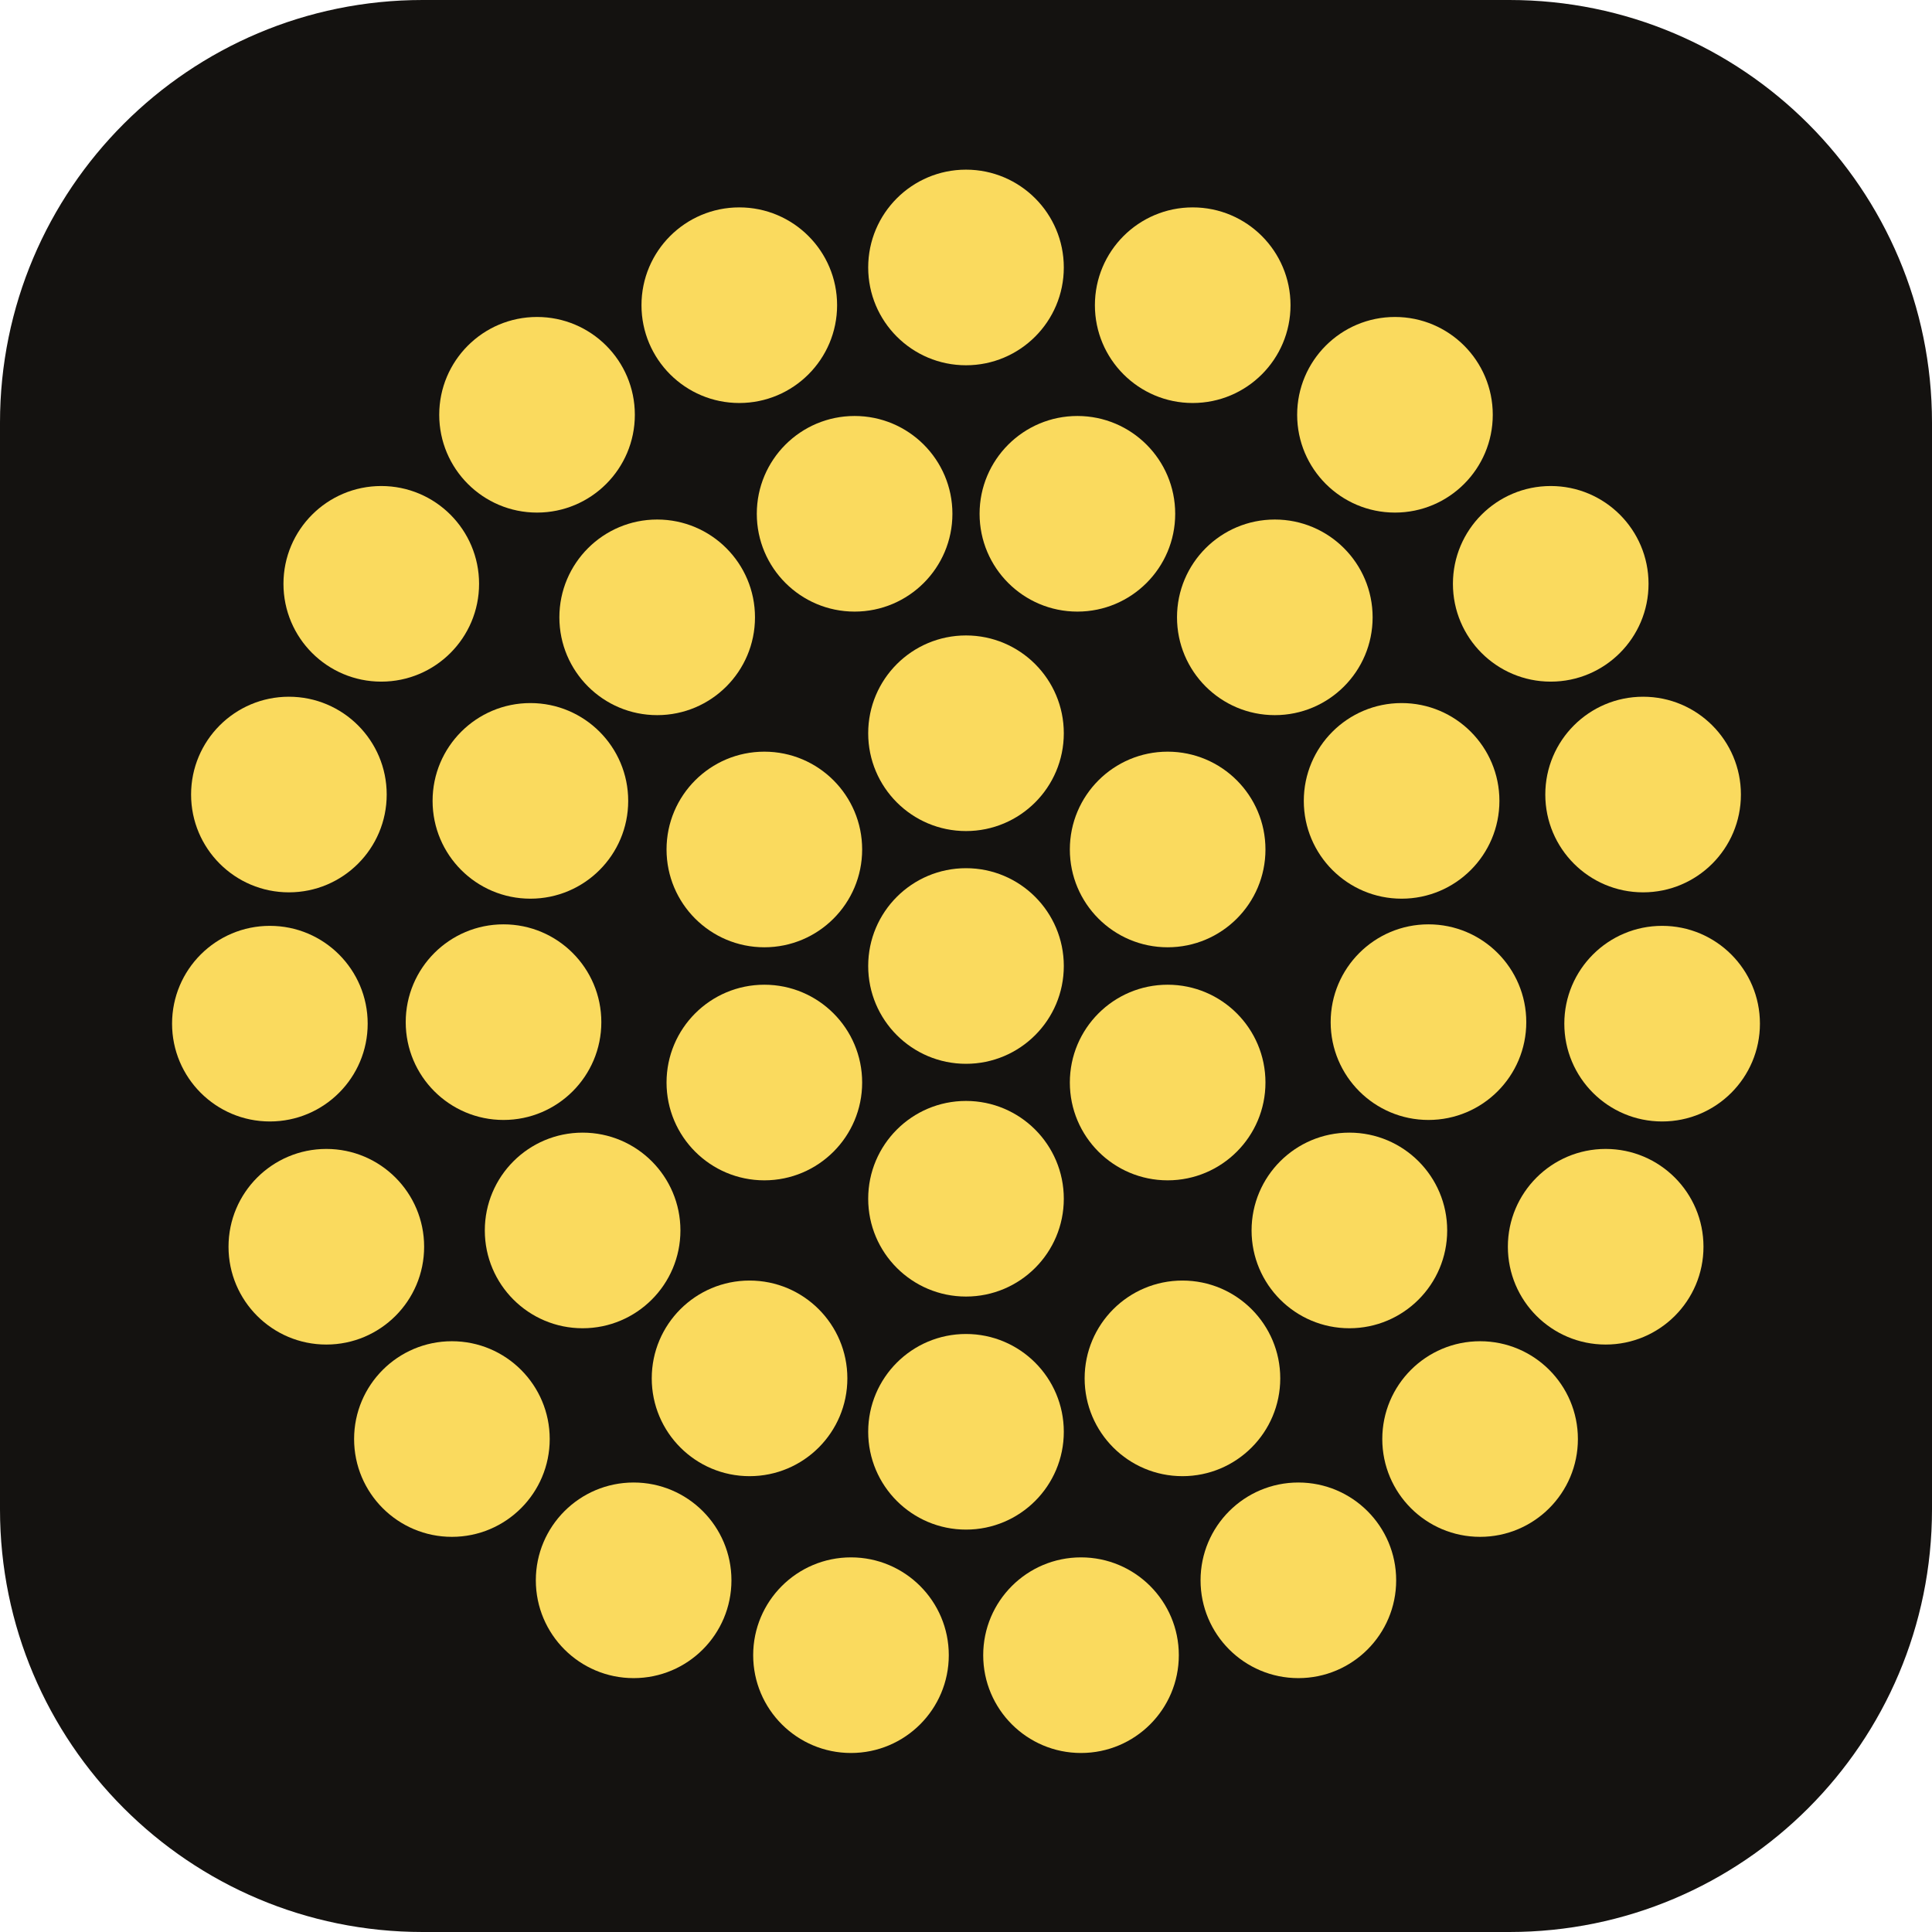
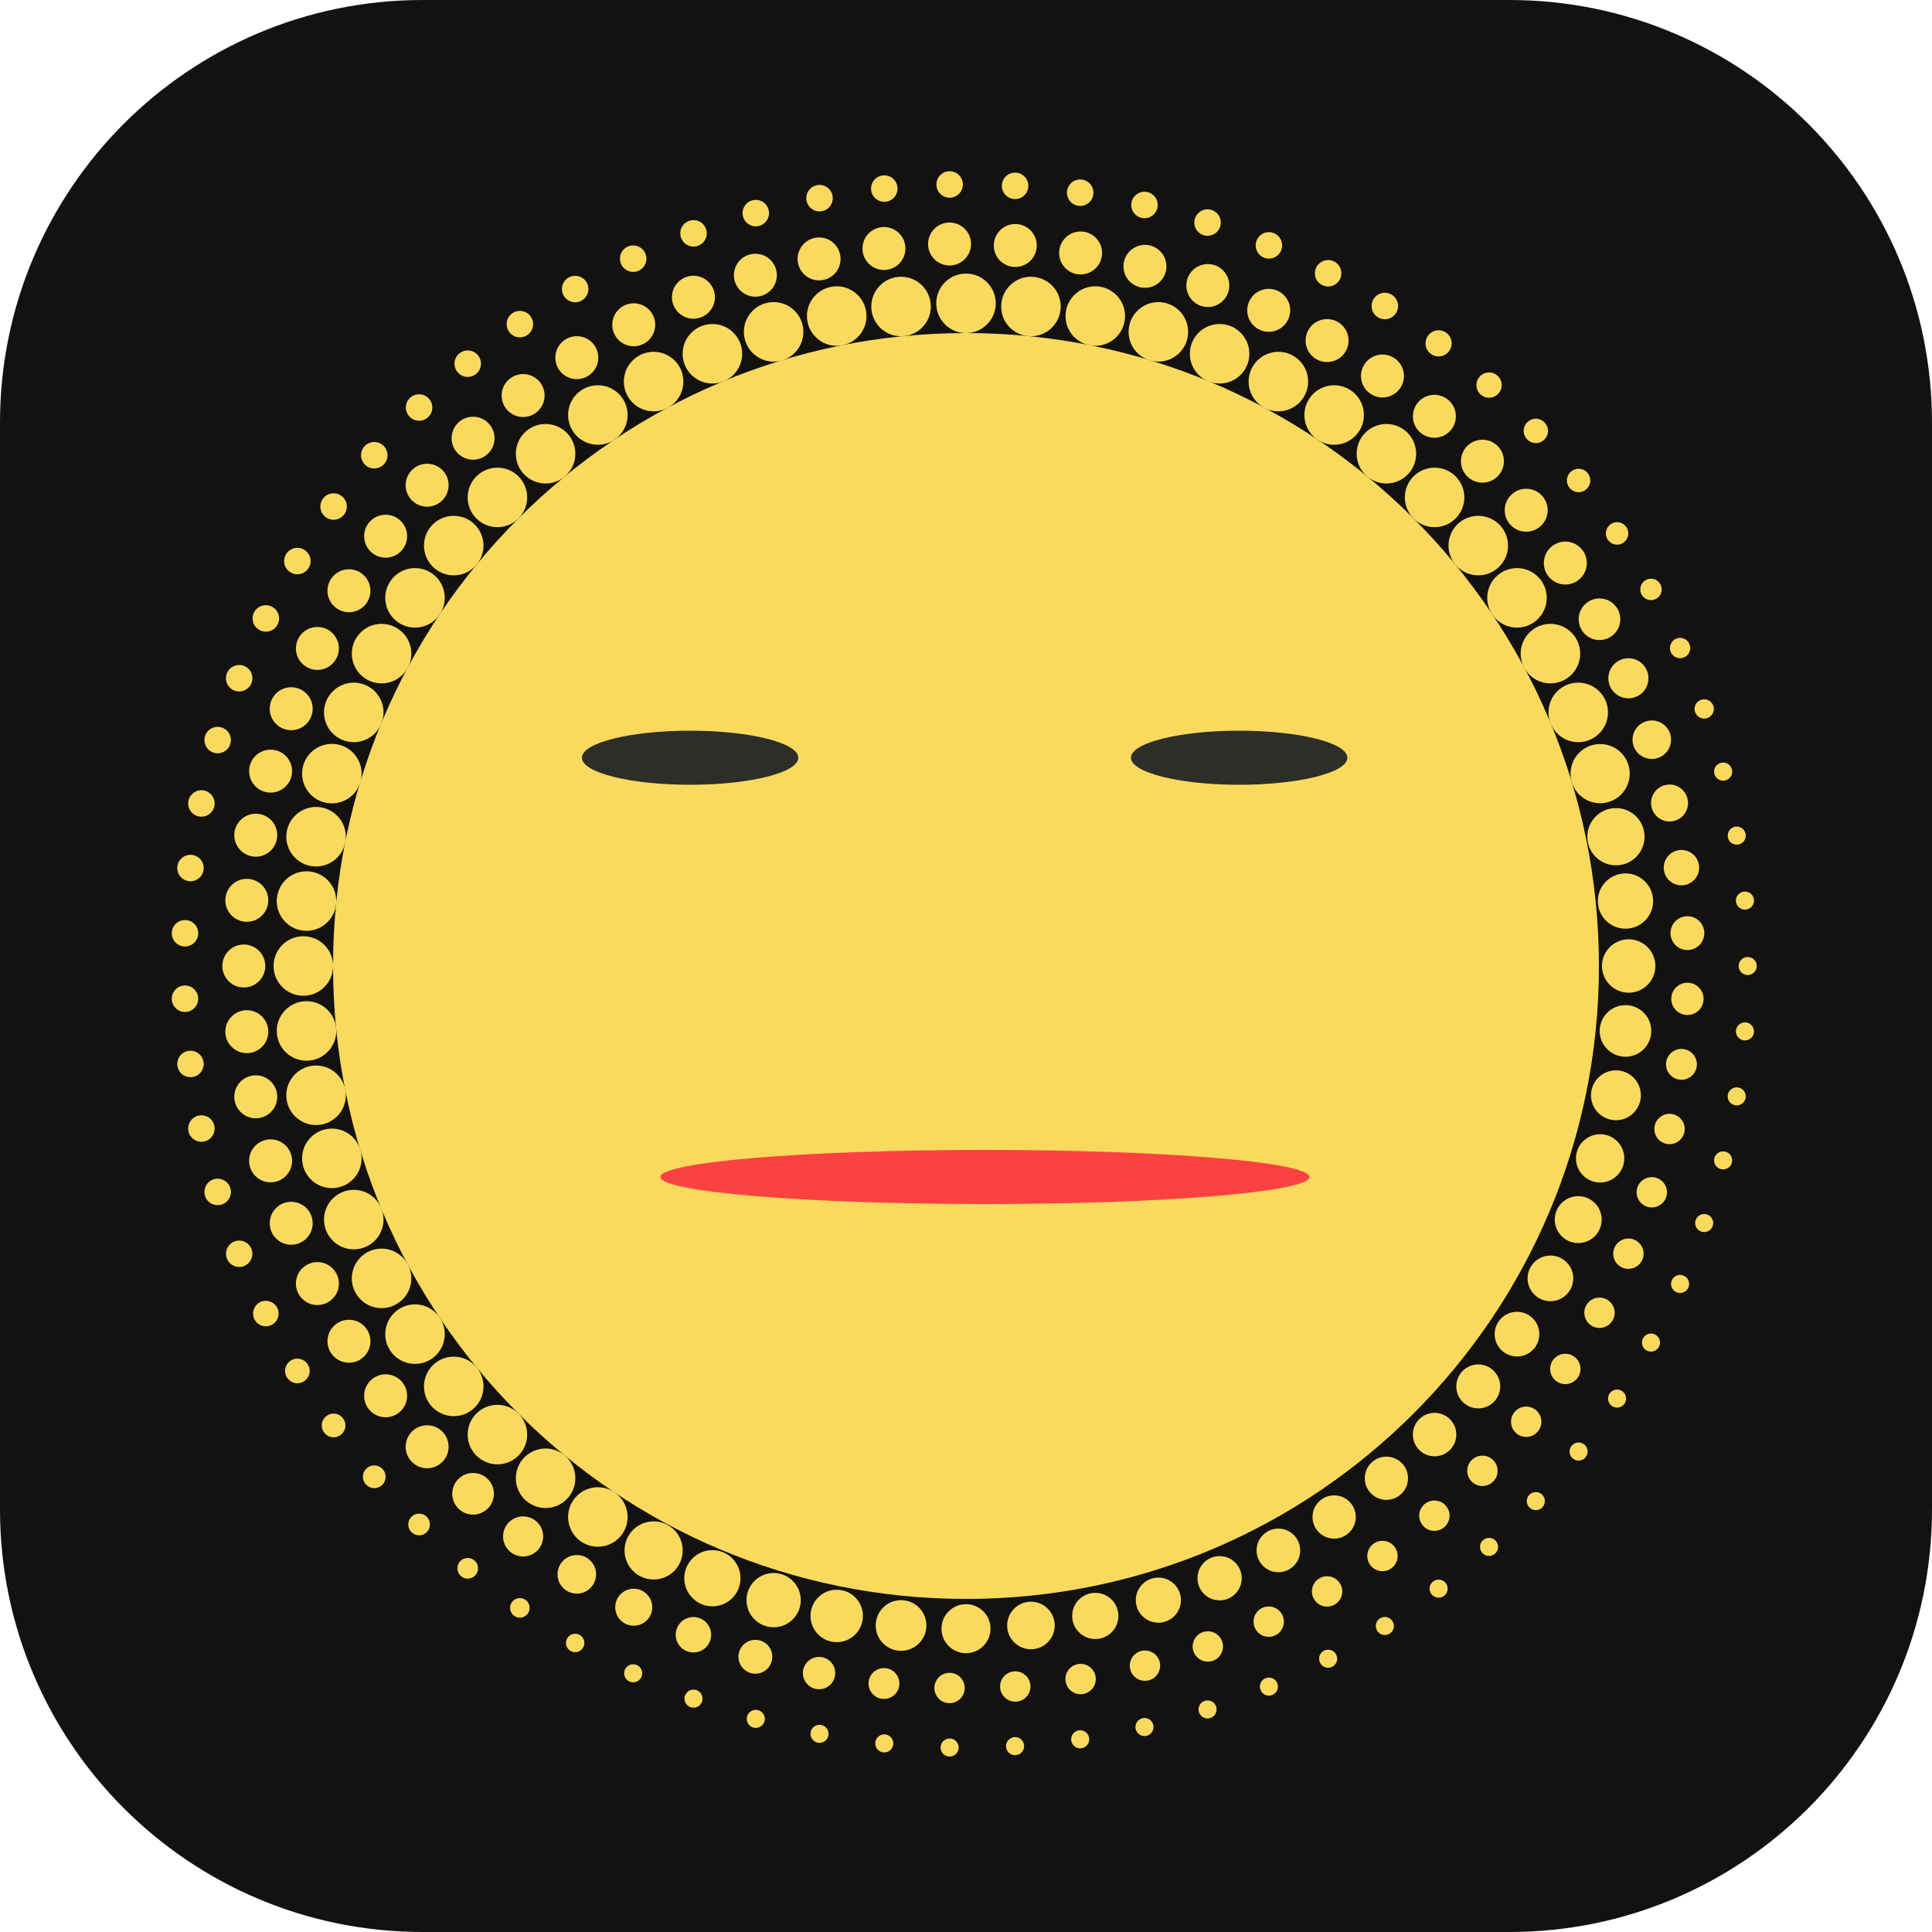
- <svg xmlns="http://www.w3.org/2000/svg" viewBox="0 0 64 64">
-   <rect width="64" height="64" rx="14" fill="#141210" />
-   <g fill="#fada5e">
-     <circle cx="32" cy="32" r="3.24" />
-     <circle cx="32" cy="24.29" r="3.24" />
-     <circle cx="38.68" cy="28.14" r="3.24" />
-     <circle cx="38.68" cy="35.86" r="3.24" />
-     <circle cx="32" cy="39.71" r="3.24" />
-     <circle cx="25.32" cy="35.86" r="3.24" />
-     <circle cx="25.32" cy="28.14" r="3.24" />
-     <circle cx="35.69" cy="17.02" r="3.24" />
-     <circle cx="42.23" cy="20.45" r="3.24" />
-     <circle cx="46.43" cy="26.53" r="3.24" />
-     <circle cx="47.32" cy="33.86" r="3.24" />
-     <circle cx="44.7" cy="40.76" r="3.24" />
-     <circle cx="39.17" cy="45.66" r="3.24" />
-     <circle cx="32" cy="47.43" r="3.24" />
-     <circle cx="24.83" cy="45.66" r="3.24" />
-     <circle cx="19.3" cy="40.76" r="3.24" />
-     <circle cx="16.68" cy="33.86" r="3.24" />
-     <circle cx="17.57" cy="26.53" r="3.24" />
-     <circle cx="21.77" cy="20.45" r="3.24" />
-     <circle cx="28.31" cy="17.02" r="3.24" />
-     <circle cx="32" cy="8.86" r="3.24" />
-     <circle cx="39.51" cy="10.11" r="3.24" />
-     <circle cx="46.21" cy="13.74" r="3.24" />
-     <circle cx="51.37" cy="19.34" r="3.24" />
-     <circle cx="54.43" cy="26.32" r="3.24" />
-     <circle cx="55.06" cy="33.91" r="3.24" />
-     <circle cx="53.19" cy="41.3" r="3.24" />
-     <circle cx="49.03" cy="47.67" r="3.24" />
-     <circle cx="43.01" cy="52.35" r="3.24" />
-     <circle cx="35.81" cy="54.83" r="3.24" />
-     <circle cx="28.19" cy="54.83" r="3.24" />
-     <circle cx="20.99" cy="52.35" r="3.24" />
-     <circle cx="14.97" cy="47.67" r="3.24" />
-     <circle cx="10.81" cy="41.3" r="3.24" />
-     <circle cx="8.94" cy="33.91" r="3.24" />
-     <circle cx="9.57" cy="26.32" r="3.24" />
-     <circle cx="12.63" cy="19.34" r="3.24" />
-     <circle cx="17.79" cy="13.74" r="3.24" />
-     <circle cx="24.49" cy="10.11" r="3.24" />
+ <svg xmlns="http://www.w3.org/2000/svg" viewBox="0 0 600 600">
+   <rect width="600" height="600" rx="131.25" fill="#141210" />
+   <g transform="translate(48 48) scale(.84)">
+     <g fill="#fada5e">
+       <circle cx="300" cy="300" r="234" />
+       <circle cx="545" cy="300" r="9.87" />
+       <circle cx="543.82" cy="324.01" r="9.54" />
+       <circle cx="540.29" cy="347.8" r="9.22" />
+       <circle cx="534.45" cy="371.12" r="8.93" />
+       <circle cx="526.35" cy="393.76" r="8.67" />
+       <circle cx="516.07" cy="415.49" r="8.44" />
+       <circle cx="503.71" cy="436.11" r="8.26" />
+       <circle cx="489.39" cy="455.43" r="8.12" />
+       <circle cx="473.24" cy="473.24" r="8.03" />
+       <circle cx="455.43" cy="489.39" r="7.99" />
+       <circle cx="436.11" cy="503.71" r="8" />
+       <circle cx="415.49" cy="516.07" r="8.06" />
+       <circle cx="393.76" cy="526.35" r="8.18" />
+       <circle cx="371.12" cy="534.45" r="8.34" />
+       <circle cx="347.8" cy="540.29" r="8.54" />
+       <circle cx="324.01" cy="543.82" r="8.79" />
+       <circle cx="300" cy="545" r="9.06" />
+       <circle cx="275.99" cy="543.82" r="9.37" />
+       <circle cx="252.2" cy="540.29" r="9.69" />
+       <circle cx="228.88" cy="534.45" r="10.03" />
+       <circle cx="206.24" cy="526.35" r="10.39" />
+       <circle cx="184.51" cy="516.07" r="10.75" />
+       <circle cx="163.89" cy="503.71" r="11" />
+       <circle cx="144.57" cy="489.39" r="11" />
+       <circle cx="126.76" cy="473.24" r="11" />
+       <circle cx="110.61" cy="455.43" r="11" />
+       <circle cx="96.29" cy="436.11" r="11" />
+       <circle cx="83.93" cy="415.49" r="11" />
+       <circle cx="73.65" cy="393.76" r="11" />
+       <circle cx="65.55" cy="371.12" r="11" />
+       <circle cx="59.71" cy="347.8" r="11" />
+       <circle cx="56.18" cy="324.01" r="11" />
+       <circle cx="55" cy="300" r="11" />
+       <circle cx="56.18" cy="275.99" r="11" />
+       <circle cx="59.71" cy="252.2" r="11" />
+       <circle cx="65.55" cy="228.88" r="11" />
+       <circle cx="73.65" cy="206.24" r="11" />
+       <circle cx="83.93" cy="184.51" r="11" />
+       <circle cx="96.29" cy="163.89" r="11" />
+       <circle cx="110.61" cy="144.57" r="11" />
+       <circle cx="126.76" cy="126.76" r="11" />
+       <circle cx="144.57" cy="110.61" r="11" />
+       <circle cx="163.89" cy="96.29" r="11" />
+       <circle cx="184.51" cy="83.93" r="11" />
+       <circle cx="206.24" cy="73.65" r="11" />
+       <circle cx="228.88" cy="65.55" r="11" />
+       <circle cx="252.2" cy="59.71" r="11" />
+       <circle cx="275.99" cy="56.18" r="11" />
+       <circle cx="300" cy="55" r="11" />
+       <circle cx="324.01" cy="56.18" r="11" />
+       <circle cx="347.8" cy="59.71" r="11" />
+       <circle cx="371.12" cy="65.55" r="11" />
+       <circle cx="393.76" cy="73.65" r="11" />
+       <circle cx="415.49" cy="83.93" r="11" />
+       <circle cx="436.11" cy="96.29" r="11" />
+       <circle cx="455.43" cy="110.61" r="11" />
+       <circle cx="473.24" cy="126.76" r="11" />
+       <circle cx="489.39" cy="144.57" r="11" />
+       <circle cx="503.71" cy="163.89" r="11" />
+       <circle cx="516.07" cy="184.51" r="11" />
+       <circle cx="526.35" cy="206.24" r="11" />
+       <circle cx="534.45" cy="228.88" r="10.94" />
+       <circle cx="540.29" cy="252.2" r="10.58" />
+       <circle cx="543.82" cy="275.99" r="10.22" />
+       <circle cx="566.72" cy="312.15" r="5.97" />
+       <circle cx="564.51" cy="336.36" r="5.7" />
+       <circle cx="560.11" cy="360.26" r="5.61" />
+       <circle cx="553.55" cy="383.66" r="5.61" />
+       <circle cx="544.9" cy="406.37" r="5.61" />
+       <circle cx="534.21" cy="428.2" r="5.61" />
+       <circle cx="521.58" cy="448.97" r="5.61" />
+       <circle cx="507.11" cy="468.5" r="5.61" />
+       <circle cx="490.93" cy="486.64" r="5.61" />
+       <circle cx="473.17" cy="503.23" r="5.61" />
+       <circle cx="453.97" cy="518.13" r="5.61" />
+       <circle cx="433.5" cy="531.23" r="5.61" />
+       <circle cx="411.92" cy="542.41" r="5.61" />
+       <circle cx="389.41" cy="551.58" r="5.61" />
+       <circle cx="366.16" cy="558.67" r="5.61" />
+       <circle cx="342.37" cy="563.62" r="5.61" />
+       <circle cx="318.22" cy="566.38" r="5.61" />
+       <circle cx="293.92" cy="566.93" r="5.61" />
+       <circle cx="269.67" cy="565.27" r="5.7" />
+       <circle cx="245.68" cy="561.42" r="5.98" />
+       <circle cx="222.13" cy="555.39" r="6.26" />
+       <circle cx="199.23" cy="547.25" r="6.55" />
+       <circle cx="177.16" cy="537.07" r="6.84" />
+       <circle cx="156.11" cy="524.91" r="7.13" />
+       <circle cx="136.26" cy="510.9" r="7.41" />
+       <circle cx="117.76" cy="495.13" r="7.7" />
+       <circle cx="100.77" cy="477.75" r="7.94" />
+       <circle cx="85.43" cy="458.9" r="7.94" />
+       <circle cx="71.87" cy="438.73" r="7.94" />
+       <circle cx="60.2" cy="417.41" r="7.94" />
+       <circle cx="50.52" cy="395.12" r="7.94" />
+       <circle cx="42.9" cy="372.04" r="7.94" />
+       <circle cx="37.42" cy="348.36" r="7.94" />
+       <circle cx="34.11" cy="324.28" r="7.94" />
+       <circle cx="33" cy="300" r="7.94" />
+       <circle cx="34.11" cy="275.72" r="7.94" />
+       <circle cx="37.42" cy="251.64" r="7.94" />
+       <circle cx="42.9" cy="227.96" r="7.94" />
+       <circle cx="50.52" cy="204.88" r="7.94" />
+       <circle cx="60.2" cy="182.59" r="7.94" />
+       <circle cx="71.87" cy="161.27" r="7.94" />
+       <circle cx="85.43" cy="141.1" r="7.94" />
+       <circle cx="100.77" cy="122.25" r="7.94" />
+       <circle cx="117.76" cy="104.87" r="7.94" />
+       <circle cx="136.26" cy="89.1" r="7.94" />
+       <circle cx="156.11" cy="75.09" r="7.94" />
+       <circle cx="177.16" cy="62.93" r="7.94" />
+       <circle cx="199.23" cy="52.75" r="7.94" />
+       <circle cx="222.13" cy="44.61" r="7.94" />
+       <circle cx="245.68" cy="38.58" r="7.94" />
+       <circle cx="269.67" cy="34.73" r="7.94" />
+       <circle cx="293.92" cy="33.07" r="7.94" />
+       <circle cx="318.22" cy="33.62" r="7.94" />
+       <circle cx="342.37" cy="36.38" r="7.94" />
+       <circle cx="366.16" cy="41.33" r="7.94" />
+       <circle cx="389.41" cy="48.42" r="7.94" />
+       <circle cx="411.92" cy="57.59" r="7.94" />
+       <circle cx="433.5" cy="68.77" r="7.94" />
+       <circle cx="453.97" cy="81.87" r="7.94" />
+       <circle cx="473.17" cy="96.77" r="7.94" />
+       <circle cx="490.93" cy="113.36" r="7.94" />
+       <circle cx="507.11" cy="131.5" r="7.94" />
+       <circle cx="521.58" cy="151.03" r="7.94" />
+       <circle cx="534.21" cy="171.8" r="7.69" />
+       <circle cx="544.9" cy="193.63" r="7.41" />
+       <circle cx="553.55" cy="216.34" r="7.12" />
+       <circle cx="560.11" cy="239.74" r="6.83" />
+       <circle cx="564.51" cy="263.64" r="6.54" />
+       <circle cx="566.72" cy="287.85" r="6.25" />
+       <circle cx="589" cy="300" r="3.34" />
+       <circle cx="587.99" cy="324.18" r="3.34" />
+       <circle cx="584.95" cy="348.2" r="3.34" />
+       <circle cx="579.92" cy="371.87" r="3.34" />
+       <circle cx="572.92" cy="395.04" r="3.34" />
+       <circle cx="564.01" cy="417.55" r="3.34" />
+       <circle cx="553.25" cy="439.23" r="3.34" />
+       <circle cx="540.71" cy="459.93" r="3.34" />
+       <circle cx="526.49" cy="479.51" r="3.34" />
+       <circle cx="510.67" cy="497.83" r="3.34" />
+       <circle cx="493.38" cy="514.77" r="3.34" />
+       <circle cx="474.73" cy="530.2" r="3.34" />
+       <circle cx="454.85" cy="544.01" r="3.34" />
+       <circle cx="433.89" cy="556.11" r="3.34" />
+       <circle cx="411.99" cy="566.42" r="3.34" />
+       <circle cx="389.31" cy="574.86" r="3.34" />
+       <circle cx="365.99" cy="581.36" r="3.34" />
+       <circle cx="342.22" cy="585.9" r="3.34" />
+       <circle cx="318.15" cy="588.43" r="3.34" />
+       <circle cx="293.95" cy="588.94" r="3.34" />
+       <circle cx="269.79" cy="587.42" r="3.34" />
+       <circle cx="245.85" cy="583.88" r="3.34" />
+       <circle cx="222.28" cy="578.35" r="3.34" />
+       <circle cx="199.26" cy="570.87" r="3.34" />
+       <circle cx="176.95" cy="561.5" r="3.34" />
+       <circle cx="155.5" cy="550.28" r="3.41" />
+       <circle cx="135.06" cy="537.31" r="3.62" />
+       <circle cx="115.78" cy="522.68" r="3.82" />
+       <circle cx="97.8" cy="506.48" r="4.01" />
+       <circle cx="81.23" cy="488.84" r="4.2" />
+       <circle cx="66.19" cy="469.87" r="4.38" />
+       <circle cx="52.8" cy="449.71" r="4.55" />
+       <circle cx="41.14" cy="428.5" r="4.71" />
+       <circle cx="31.29" cy="406.39" r="4.87" />
+       <circle cx="23.33" cy="383.53" r="4.89" />
+       <circle cx="17.32" cy="360.09" r="4.89" />
+       <circle cx="13.28" cy="336.22" r="4.89" />
+       <circle cx="11.25" cy="312.1" r="4.89" />
+       <circle cx="11.25" cy="287.9" r="4.89" />
+       <circle cx="13.28" cy="263.78" r="4.89" />
+       <circle cx="17.32" cy="239.91" r="4.89" />
+       <circle cx="23.33" cy="216.47" r="4.89" />
+       <circle cx="31.29" cy="193.61" r="4.89" />
+       <circle cx="41.14" cy="171.5" r="4.89" />
+       <circle cx="52.8" cy="150.29" r="4.89" />
+       <circle cx="66.19" cy="130.13" r="4.89" />
+       <circle cx="81.23" cy="111.16" r="4.89" />
+       <circle cx="97.8" cy="93.52" r="4.89" />
+       <circle cx="115.78" cy="77.32" r="4.89" />
+       <circle cx="135.06" cy="62.69" r="4.89" />
+       <circle cx="155.5" cy="49.72" r="4.89" />
+       <circle cx="176.95" cy="38.5" r="4.89" />
+       <circle cx="199.26" cy="29.13" r="4.89" />
+       <circle cx="222.28" cy="21.65" r="4.89" />
+       <circle cx="245.85" cy="16.12" r="4.89" />
+       <circle cx="269.79" cy="12.58" r="4.89" />
+       <circle cx="293.95" cy="11.06" r="4.89" />
+       <circle cx="318.15" cy="11.57" r="4.89" />
+       <circle cx="342.22" cy="14.1" r="4.89" />
+       <circle cx="365.99" cy="18.64" r="4.89" />
+       <circle cx="389.31" cy="25.14" r="4.89" />
+       <circle cx="411.99" cy="33.58" r="4.89" />
+       <circle cx="433.89" cy="43.89" r="4.89" />
+       <circle cx="454.85" cy="55.99" r="4.89" />
+       <circle cx="474.73" cy="69.8" r="4.83" />
+       <circle cx="493.38" cy="85.23" r="4.67" />
+       <circle cx="510.67" cy="102.17" r="4.5" />
+       <circle cx="526.49" cy="120.49" r="4.33" />
+       <circle cx="540.71" cy="140.07" r="4.15" />
+       <circle cx="553.25" cy="160.77" r="3.96" />
+       <circle cx="564.01" cy="182.45" r="3.76" />
+       <circle cx="572.92" cy="204.96" r="3.56" />
+       <circle cx="579.92" cy="228.13" r="3.35" />
+       <circle cx="584.95" cy="251.8" r="3.34" />
+       <circle cx="587.99" cy="275.82" r="3.34" />
+     </g>
+     <ellipse cx="198" cy="223" rx="40" ry="10" fill="#2e2e29" />
+     <ellipse cx="401" cy="223" rx="40" ry="10" fill="#2e2e29" />
+     <ellipse cx="307" cy="378" rx="120" ry="10" fill="#fc4141" />
  </g>
</svg>
